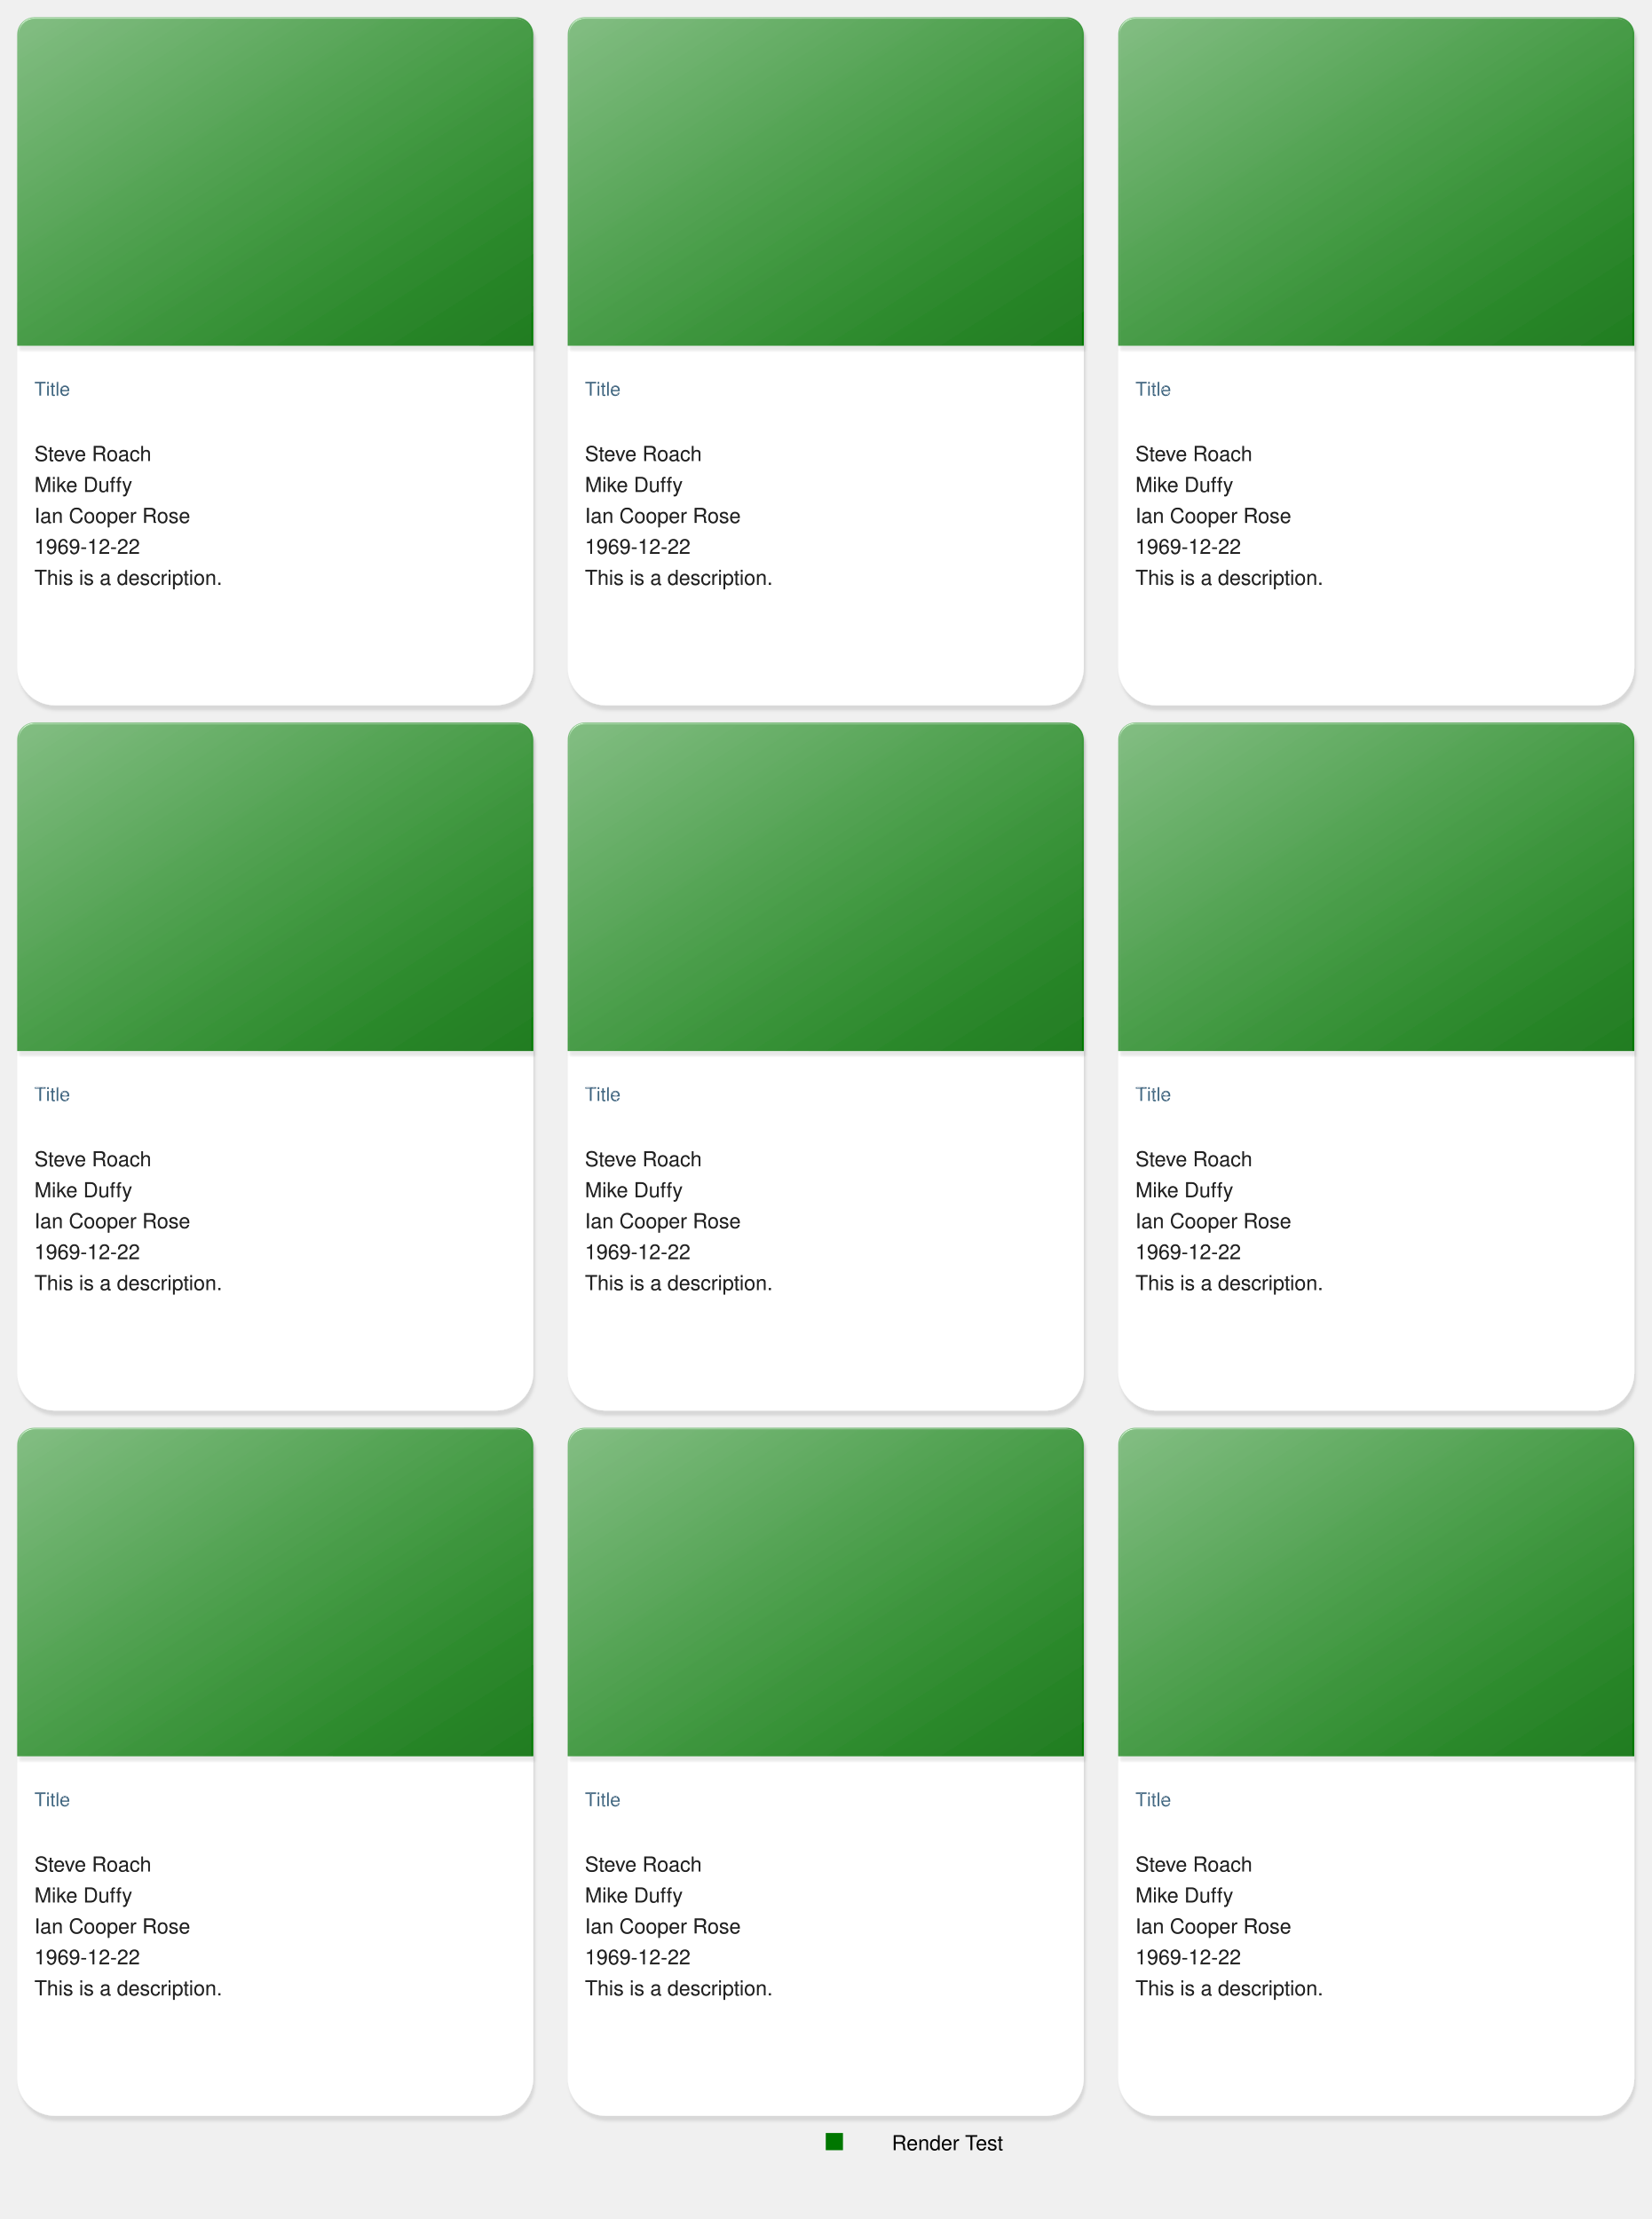
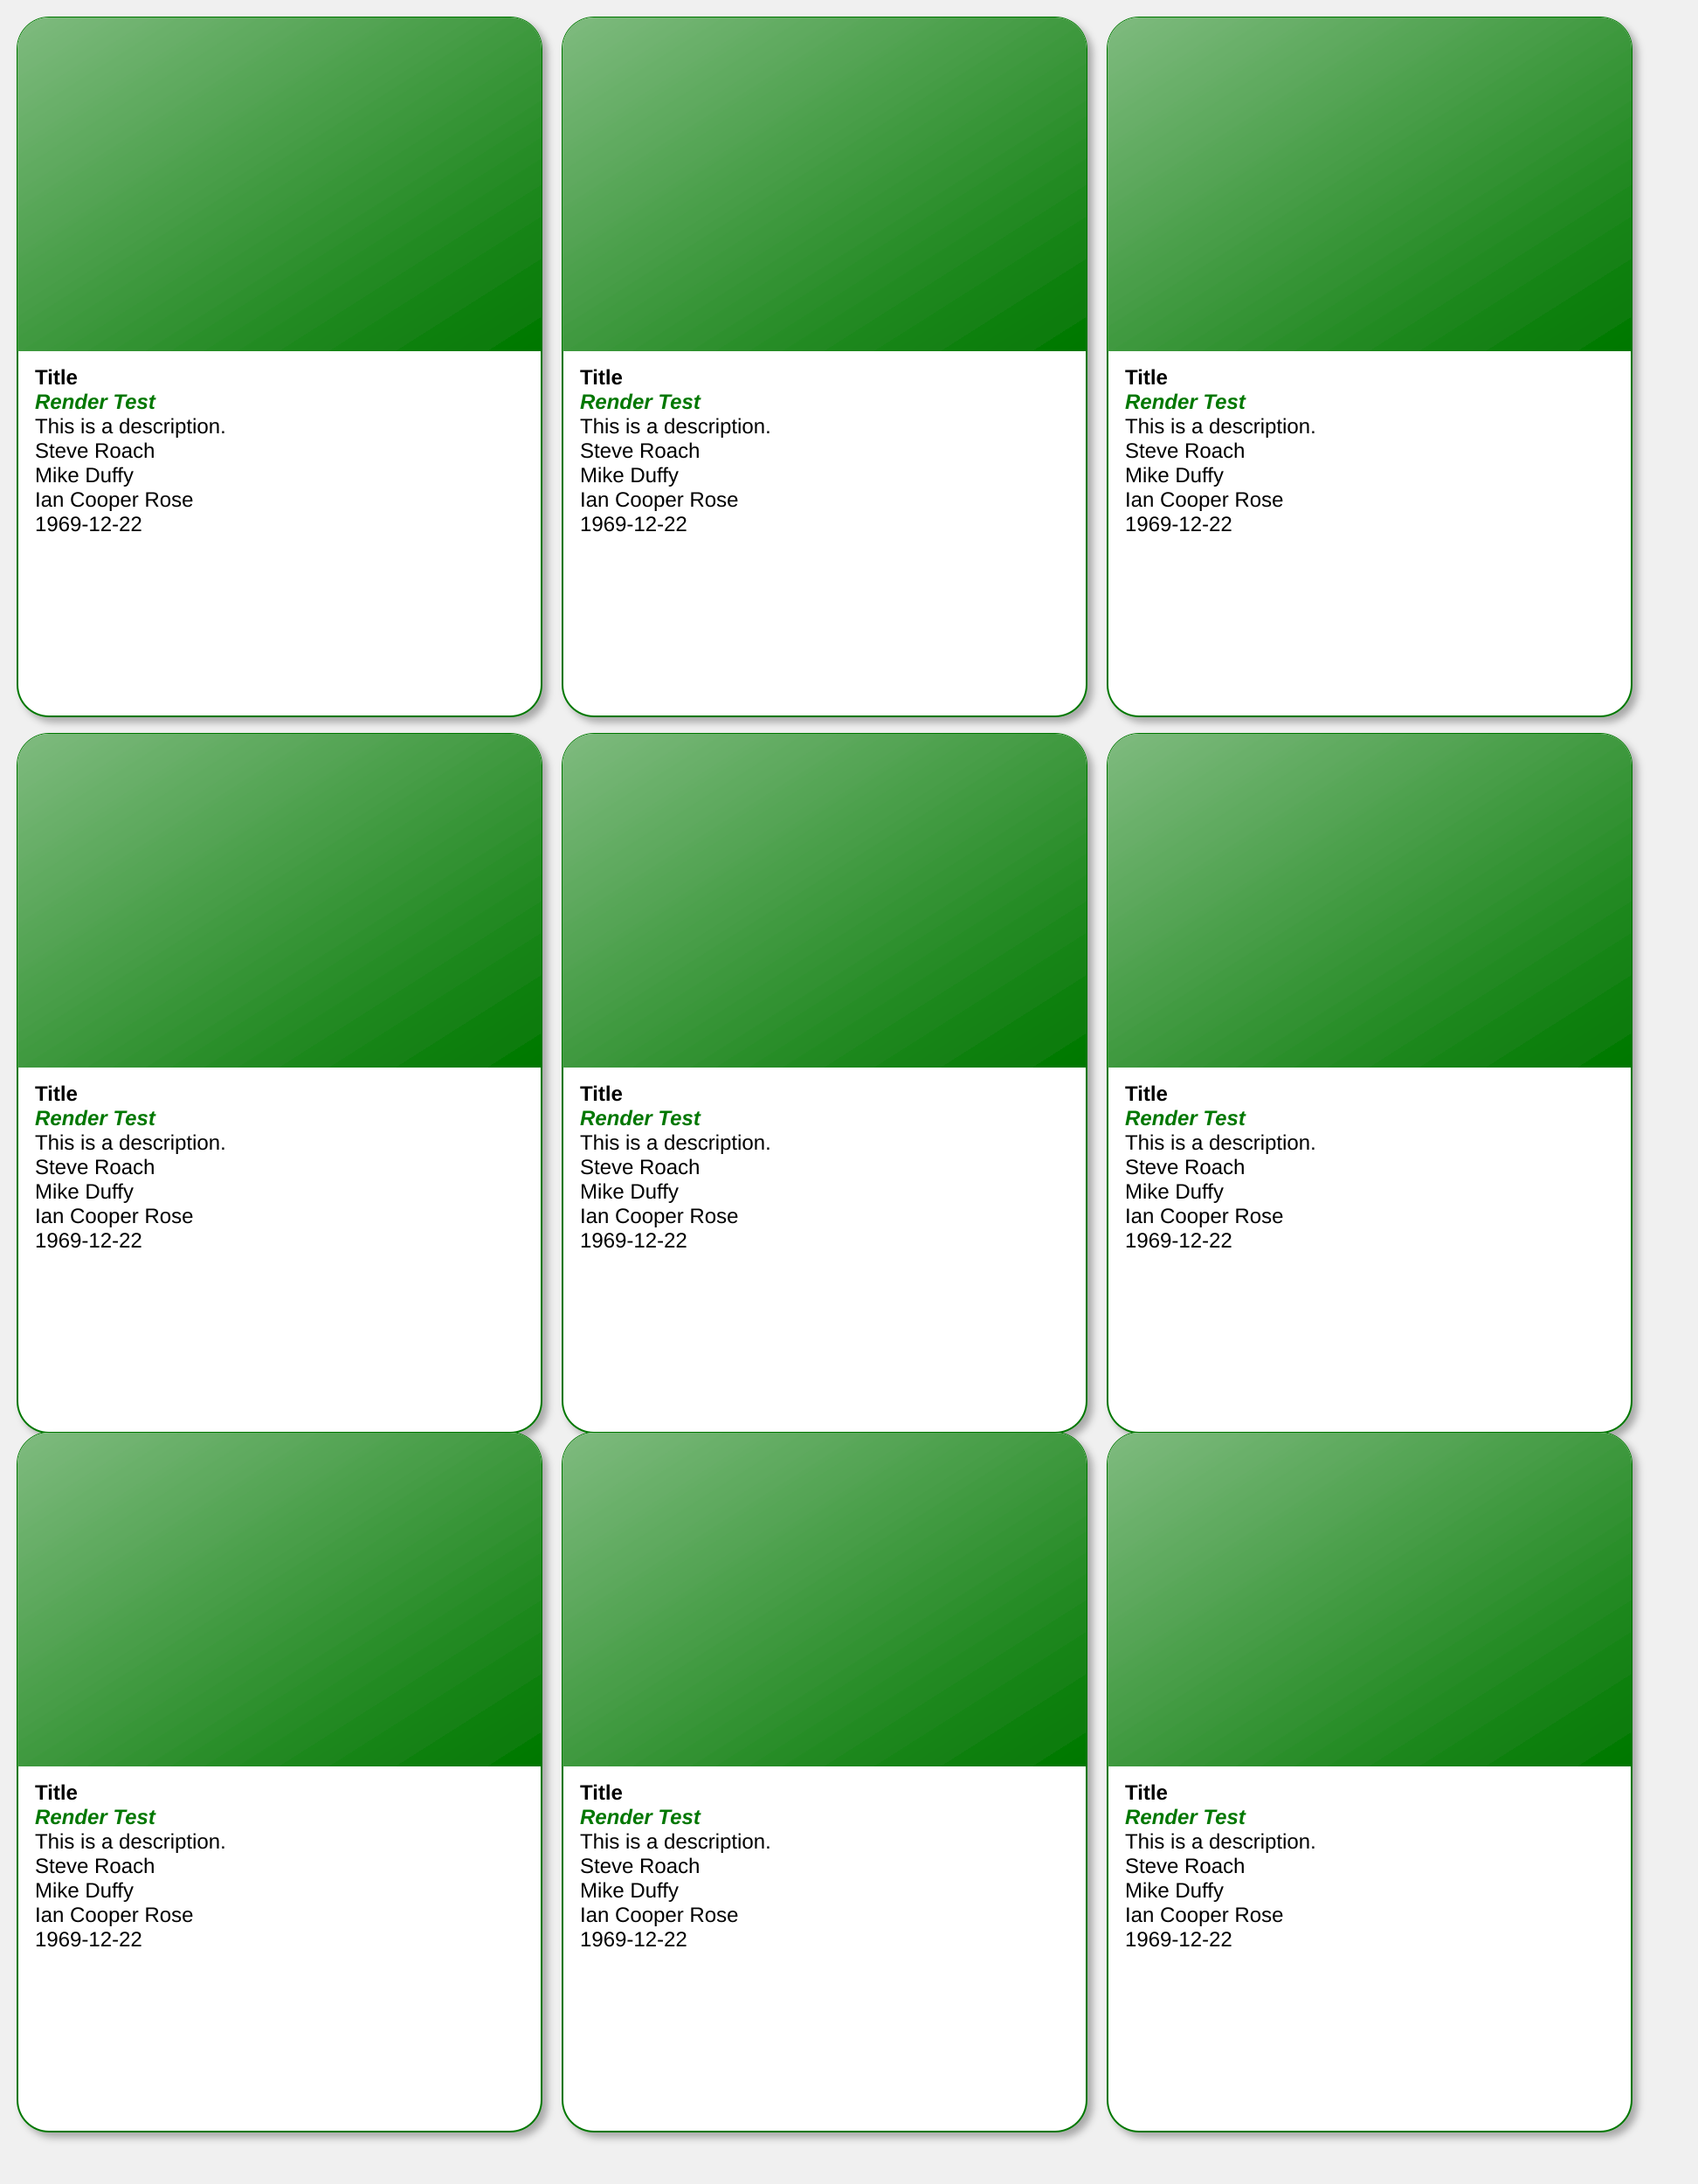
- <svg xmlns="http://www.w3.org/2000/svg" xmlns:xlink="http://www.w3.org/1999/xlink" id="DocOps-5edffbe8-85b5-443b-b38e-5a5fc4d2fa37" viewBox="0 0 960 1290">
+ <svg xmlns="http://www.w3.org/2000/svg" xmlns:xlink="http://www.w3.org/1999/xlink" width="972" height="1250" viewBox="0 0 972 1250">
  <defs>
-     <filter id="dropShadow" height="112%">
-       <feGaussianBlur in="SourceAlpha" stdDeviation="1" />
-       <feOffset dx="1" dy="3" result="offsetblur" />
-       <feComponentTransfer>
-         <feFuncA type="linear" slope="0.1" />
-       </feComponentTransfer>
-       <feMerge>
-         <feMergeNode />
-         <feMergeNode in="SourceGraphic" />
-       </feMerge>
-     </filter>
-     <filter id="filter">
-       <feMorphology in="SourceAlpha" operator="dilate" radius="2" result="OUTLINE" />
-       <feComposite operator="out" in="OUTLINE" in2="SourceAlpha" />
-     </filter>
    <filter id="Bevel" filterUnits="objectBoundingBox" x="-10%" y="-10%" width="150%" height="150%">
      <feGaussianBlur in="SourceAlpha" stdDeviation="3" result="blur" />
      <feSpecularLighting in="blur" surfaceScale="5" specularConstant="0.5" specularExponent="10" result="specOut" lighting-color="white">
        <fePointLight x="-5000" y="-10000" z="20000" />
      </feSpecularLighting>
      <feComposite in="specOut" in2="SourceAlpha" operator="in" result="specOut2" />
      <feComposite in="SourceGraphic" in2="specOut2" operator="arithmetic" k1="0" k2="1" k3="1" k4="0" result="litPaint" />
    </filter>
    <filter id="Bevel2" filterUnits="objectBoundingBox" x="-10%" y="-10%" width="150%" height="150%">
      <feGaussianBlur in="SourceAlpha" stdDeviation="0.5" result="blur" />
      <feSpecularLighting in="blur" surfaceScale="5" specularConstant="0.5" specularExponent="10" result="specOut" lighting-color="white">
        <fePointLight x="-5000" y="-10000" z="0000" />
      </feSpecularLighting>
      <feComposite in="specOut" in2="SourceAlpha" operator="in" result="specOut2" />
      <feComposite in="SourceGraphic" in2="specOut2" operator="arithmetic" k1="0" k2="1" k3="1" k4="0" result="litPaint" />
    </filter>
-     <linearGradient id="linear-gradient-0" gradientUnits="userSpaceOnUse" x1="162.375" y1="40.053" x2="162.375" y2="9.99">
-       <stop offset="0" stop-color="#ff857a" stop-opacity="1" />
-       <stop offset="1" stop-color="#f0a2b7" stop-opacity="1" />
-     </linearGradient>
-     <linearGradient id="linear-gradient-1" gradientUnits="userSpaceOnUse" x1="471.482" y1="39.988" x2="471.482" y2="9.983">
-       <stop offset="0" stop-color="#ffa801" stop-opacity="1" />
-       <stop offset="1" stop-color="#ffcc01" stop-opacity="1" />
-     </linearGradient>
-     <linearGradient id="linear-gradient-2" gradientUnits="userSpaceOnUse" x1="781.482" y1="39.988" x2="781.482" y2="9.983">
-       <stop offset="0" stop-color="#cb43f6" stop-opacity="1" />
-       <stop offset="1" stop-color="#ec4cbd" stop-opacity="1" />
-     </linearGradient>
-     <linearGradient id="linear-gradient-3" gradientUnits="userSpaceOnUse" x1="162.375" y1="80.053" x2="162.375" y2="49.99">
-       <stop offset="0" stop-color="#ff857a" stop-opacity="1" />
-       <stop offset="1" stop-color="#f0a2b7" stop-opacity="1" />
-     </linearGradient>
-     <linearGradient id="linear-gradient-4" gradientUnits="userSpaceOnUse" x1="471.482" y1="79.988" x2="471.482" y2="49.983">
-       <stop offset="0" stop-color="#ffa801" stop-opacity="1" />
-       <stop offset="1" stop-color="#ffcc01" stop-opacity="1" />
-     </linearGradient>
-     <linearGradient id="linear-gradient-5" gradientUnits="userSpaceOnUse" x1="781.482" y1="79.988" x2="781.482" y2="49.983">
-       <stop offset="0" stop-color="#cb43f6" stop-opacity="1" />
-       <stop offset="1" stop-color="#ec4cbd" stop-opacity="1" />
-     </linearGradient>
-     <linearGradient id="my-cool-gradient" x2="1" y2="1">
-       <stop offset="0%" stop-color="#447799" />
-       <stop offset="50%" stop-color="#224488" />
-       <stop offset="100%" stop-color="#112266" />
-     </linearGradient>
-     <linearGradient id="my-warm-gradient" x2="1" y2="1">
-       <stop offset="0%" stop-color="#CC7744" />
-       <stop offset="50%" stop-color="#992244" />
-       <stop offset="100%" stop-color="#661133" />
-     </linearGradient>
-     <linearGradient id="my-cool-gradient-1" x2="1" y2="1">
-       <stop offset="0%" stop-color="#447799" />
-       <stop offset="50%" stop-color="#224488" />
-       <stop offset="100%" stop-color="#112266" />
-     </linearGradient>
-     <linearGradient id="my-cool-gradient-2" x2="1" y2="1">
-       <stop offset="0%" stop-color="gold" />
-       <stop offset="50%" stop-color="red" />
-       <stop offset="100%" stop-color="#112266" />
-     </linearGradient>
-     <linearGradient id="ID02113079-1f7f-44ff-995a-7ebce367424d" x2="1" y2="1">
-       <stop class="stop1" offset="0%" stop-color="#7fbb7f" />
-       <stop class="stop2" offset="50%" stop-color="#3f993f" />
-       <stop class="stop3" offset="100%" stop-color="#007700" />
-     </linearGradient>
-     <linearGradient id="ID02113079-1f7f-44ff-995a-7ebce367424d" x2="1" y2="1">
-       <stop class="stop1" offset="0%" stop-color="#7fbb7f" />
-       <stop class="stop2" offset="50%" stop-color="#3f993f" />
-       <stop class="stop3" offset="100%" stop-color="#007700" />
-     </linearGradient>
-     <linearGradient id="ID02113079-1f7f-44ff-995a-7ebce367424d" x2="1" y2="1">
-       <stop class="stop1" offset="0%" stop-color="#7fbb7f" />
-       <stop class="stop2" offset="50%" stop-color="#3f993f" />
-       <stop class="stop3" offset="100%" stop-color="#007700" />
-     </linearGradient>
-     <linearGradient id="ID02113079-1f7f-44ff-995a-7ebce367424d" x2="1" y2="1">
-       <stop class="stop1" offset="0%" stop-color="#7fbb7f" />
-       <stop class="stop2" offset="50%" stop-color="#3f993f" />
-       <stop class="stop3" offset="100%" stop-color="#007700" />
-     </linearGradient>
-     <linearGradient id="ID02113079-1f7f-44ff-995a-7ebce367424d" x2="1" y2="1">
-       <stop class="stop1" offset="0%" stop-color="#7fbb7f" />
-       <stop class="stop2" offset="50%" stop-color="#3f993f" />
-       <stop class="stop3" offset="100%" stop-color="#007700" />
-     </linearGradient>
-     <linearGradient id="ID02113079-1f7f-44ff-995a-7ebce367424d" x2="1" y2="1">
-       <stop class="stop1" offset="0%" stop-color="#7fbb7f" />
-       <stop class="stop2" offset="50%" stop-color="#3f993f" />
-       <stop class="stop3" offset="100%" stop-color="#007700" />
-     </linearGradient>
-     <linearGradient id="ID02113079-1f7f-44ff-995a-7ebce367424d" x2="1" y2="1">
-       <stop class="stop1" offset="0%" stop-color="#7fbb7f" />
-       <stop class="stop2" offset="50%" stop-color="#3f993f" />
-       <stop class="stop3" offset="100%" stop-color="#007700" />
-     </linearGradient>
-     <linearGradient id="ID02113079-1f7f-44ff-995a-7ebce367424d" x2="1" y2="1">
-       <stop class="stop1" offset="0%" stop-color="#7fbb7f" />
-       <stop class="stop2" offset="50%" stop-color="#3f993f" />
-       <stop class="stop3" offset="100%" stop-color="#007700" />
-     </linearGradient>
-     <linearGradient id="ID02113079-1f7f-44ff-995a-7ebce367424d" x2="1" y2="1">
-       <stop class="stop1" offset="0%" stop-color="#7fbb7f" />
-       <stop class="stop2" offset="50%" stop-color="#3f993f" />
-       <stop class="stop3" offset="100%" stop-color="#007700" />
-     </linearGradient>
-     <circle id="myCircle" cx="0" cy="0" r="60" class="card" stroke="black" stroke-width="1" />
-     <rect id="legendRect" x="0" y="0" width="10" height="10" class="legend" />
-     <rect id="mySlimRect" x="0" y="0" width="150" height="150" rx="5" ry="5" class="card" />
-     <rect id="myLargeRect" fill="#fffefa" x="0" y="0" width="300" height="400" rx="20" ry="20" class="card" filter="url(#dropShadow)"> </rect>
-     <rect id="myLargerHeroRect" x="0" y="0" width="300" height="191" rx="20" ry="20" class="card" />
-     <rect id="myPanel" x="0" y="0" width="300" height="30" rx="5" ry="5" class="card" />
+     <linearGradient id="ID809b62ff-8e55-40fe-ac25-3b40854b40c1" x2="1" y2="1">
+       <stop class="stop1" offset="0%" stop-color="#7fbb7f" />
+       <stop class="stop2" offset="50%" stop-color="#3f993f" />
+       <stop class="stop3" offset="100%" stop-color="#007700" />
+     </linearGradient>
+     <linearGradient id="ID809b62ff-8e55-40fe-ac25-3b40854b40c1" x2="1" y2="1">
+       <stop class="stop1" offset="0%" stop-color="#7fbb7f" />
+       <stop class="stop2" offset="50%" stop-color="#3f993f" />
+       <stop class="stop3" offset="100%" stop-color="#007700" />
+     </linearGradient>
+     <linearGradient id="ID809b62ff-8e55-40fe-ac25-3b40854b40c1" x2="1" y2="1">
+       <stop class="stop1" offset="0%" stop-color="#7fbb7f" />
+       <stop class="stop2" offset="50%" stop-color="#3f993f" />
+       <stop class="stop3" offset="100%" stop-color="#007700" />
+     </linearGradient>
+     <linearGradient id="ID809b62ff-8e55-40fe-ac25-3b40854b40c1" x2="1" y2="1">
+       <stop class="stop1" offset="0%" stop-color="#7fbb7f" />
+       <stop class="stop2" offset="50%" stop-color="#3f993f" />
+       <stop class="stop3" offset="100%" stop-color="#007700" />
+     </linearGradient>
+     <linearGradient id="ID809b62ff-8e55-40fe-ac25-3b40854b40c1" x2="1" y2="1">
+       <stop class="stop1" offset="0%" stop-color="#7fbb7f" />
+       <stop class="stop2" offset="50%" stop-color="#3f993f" />
+       <stop class="stop3" offset="100%" stop-color="#007700" />
+     </linearGradient>
+     <linearGradient id="ID809b62ff-8e55-40fe-ac25-3b40854b40c1" x2="1" y2="1">
+       <stop class="stop1" offset="0%" stop-color="#7fbb7f" />
+       <stop class="stop2" offset="50%" stop-color="#3f993f" />
+       <stop class="stop3" offset="100%" stop-color="#007700" />
+     </linearGradient>
+     <linearGradient id="ID809b62ff-8e55-40fe-ac25-3b40854b40c1" x2="1" y2="1">
+       <stop class="stop1" offset="0%" stop-color="#7fbb7f" />
+       <stop class="stop2" offset="50%" stop-color="#3f993f" />
+       <stop class="stop3" offset="100%" stop-color="#007700" />
+     </linearGradient>
+     <linearGradient id="ID809b62ff-8e55-40fe-ac25-3b40854b40c1" x2="1" y2="1">
+       <stop class="stop1" offset="0%" stop-color="#7fbb7f" />
+       <stop class="stop2" offset="50%" stop-color="#3f993f" />
+       <stop class="stop3" offset="100%" stop-color="#007700" />
+     </linearGradient>
+     <linearGradient id="ID809b62ff-8e55-40fe-ac25-3b40854b40c1" x2="1" y2="1">
+       <stop class="stop1" offset="0%" stop-color="#7fbb7f" />
+       <stop class="stop2" offset="50%" stop-color="#3f993f" />
+       <stop class="stop3" offset="100%" stop-color="#007700" />
+     </linearGradient>
+     <path id="outerBox" fill="#ffffff" d="M 0 18.0 A 18.0 18.0 0 0 1 18.0 0 L 282.0 0 A 18.0 18.0 0 0 1 300.0 18.0 L 300.0 382.0 A 18.0 18.0 0 0 1 282.0 400.0 L 18.0 400.0 A 18.0 18.0 0 0 1 0 382.0 Z"> </path>
+     <g id="topTextBox">
+       <path fill="#ffffff" d="M 0 18.0 A 18.0 18.0 0 0 1 18.0 0 L 282.0 0 A 18.0 18.0 0 0 1 300.0 18.0 L 300.0 95.5 A 0.0 0.0 0 0 1 300.0 95.5 L 0.0 95.5 A 0.0 0.0 0 0 1 0 95.5 Z" />
+     </g>
+     <path id="bottomTextBox" d="M 0 0.0 A 0.0 0.0 0 0 1 0.0 0 L 300.0 0 A 0.0 0.0 0 0 1 300.0 0.0 L 300.0 95.5 A 0.0 0.0 0 0 1 300.0 95.5 L 0.0 95.5 A 0.0 0.0 0 0 1 0 95.5 Z" />
+     <path id="singleBox" d="M 0 18.0 A 18.0 18.0 0 0 1 18.0 0 L 282.0 0 A 18.0 18.0 0 0 1 300.0 18.0 L 300.0 191.0 A 0.0 0.0 0 0 1 300.0 191.0 L 0.0 191.0 A 0.0 0.0 0 0 1 0 191.0 Z" />
+     <style> .basecard { -webkit-filter: drop-shadow( 3px 3px 2px rgba(0, 0, 0, .3)); filter: drop-shadow( 3px 3px 2px rgba(0, 0, 0, .3)); } .basecard:hover { cursor: pointer; stroke-width: 3; stroke-dasharray: 8; } .ID809b62ff-8e55-40fe-ac25-3b40854b40c1_cls { fill: url(#ID809b62ff-8e55-40fe-ac25-3b40854b40c1); } .ID809b62ff-8e55-40fe-ac25-3b40854b40c1_cls { fill: url(#ID809b62ff-8e55-40fe-ac25-3b40854b40c1); } .ID809b62ff-8e55-40fe-ac25-3b40854b40c1_cls { fill: url(#ID809b62ff-8e55-40fe-ac25-3b40854b40c1); } .ID809b62ff-8e55-40fe-ac25-3b40854b40c1_cls { fill: url(#ID809b62ff-8e55-40fe-ac25-3b40854b40c1); } .ID809b62ff-8e55-40fe-ac25-3b40854b40c1_cls { fill: url(#ID809b62ff-8e55-40fe-ac25-3b40854b40c1); } .ID809b62ff-8e55-40fe-ac25-3b40854b40c1_cls { fill: url(#ID809b62ff-8e55-40fe-ac25-3b40854b40c1); } .ID809b62ff-8e55-40fe-ac25-3b40854b40c1_cls { fill: url(#ID809b62ff-8e55-40fe-ac25-3b40854b40c1); } .ID809b62ff-8e55-40fe-ac25-3b40854b40c1_cls { fill: url(#ID809b62ff-8e55-40fe-ac25-3b40854b40c1); } .ID809b62ff-8e55-40fe-ac25-3b40854b40c1_cls { fill: url(#ID809b62ff-8e55-40fe-ac25-3b40854b40c1); } </style>
  </defs>
-   <style> #DocOps-5edffbe8-85b5-443b-b38e-5a5fc4d2fa37 rect.card { pointer-events: bounding-box; opacity: 1; } #DocOps-5edffbe8-85b5-443b-b38e-5a5fc4d2fa37 .card { pointer-events: bounding-box; opacity: 1; } #DocOps-5edffbe8-85b5-443b-b38e-5a5fc4d2fa37 .card:hover { transition: mask-position 2s ease,-webkit-mask-position 2s ease; -webkit-mask-position: 120%; mask-position: 120%; opacity: 1;} #DocOps-5edffbe8-85b5-443b-b38e-5a5fc4d2fa37 .headline { font-family: Helvetica, Arial, sans-serif; fill: #46494d; } #DocOps-5edffbe8-85b5-443b-b38e-5a5fc4d2fa37 .link { font-family: Helvetica, Arial, sans-serif; fill: #335D79; } #DocOps-5edffbe8-85b5-443b-b38e-5a5fc4d2fa37 .description { font-size: 9pt; font-family: Helvetica, Arial, sans-serif; } #DocOps-5edffbe8-85b5-443b-b38e-5a5fc4d2fa37 .category { font-size: 10pt; font-family: Helvetica, Arial, sans-serif; } #DocOps-5edffbe8-85b5-443b-b38e-5a5fc4d2fa37 .longdesc { font-family: Helvetica, Arial, sans-serif; font-size: 9pt; } #DocOps-5edffbe8-85b5-443b-b38e-5a5fc4d2fa37 .legendText { font-size: 9pt; font-family: Helvetica, Arial, sans-serif; } @keyframes draw { 0% { stroke-dasharray: 140 540; stroke-dashoffset: -474; stroke-width:3px; } 100%{ stroke-dasharray: 760; stroke-dashoffset:0; stroke-width:3px; } } #DocOps-5edffbe8-85b5-443b-b38e-5a5fc4d2fa37 .shape{ stroke:black;} .ID02113079-1f7f-44ff-995a-7ebce367424d_cls { fill: url(#ID02113079-1f7f-44ff-995a-7ebce367424d); } .ID02113079-1f7f-44ff-995a-7ebce367424d_cls { fill: url(#ID02113079-1f7f-44ff-995a-7ebce367424d); } .ID02113079-1f7f-44ff-995a-7ebce367424d_cls { fill: url(#ID02113079-1f7f-44ff-995a-7ebce367424d); } .ID02113079-1f7f-44ff-995a-7ebce367424d_cls { fill: url(#ID02113079-1f7f-44ff-995a-7ebce367424d); } .ID02113079-1f7f-44ff-995a-7ebce367424d_cls { fill: url(#ID02113079-1f7f-44ff-995a-7ebce367424d); } .ID02113079-1f7f-44ff-995a-7ebce367424d_cls { fill: url(#ID02113079-1f7f-44ff-995a-7ebce367424d); } .ID02113079-1f7f-44ff-995a-7ebce367424d_cls { fill: url(#ID02113079-1f7f-44ff-995a-7ebce367424d); } .ID02113079-1f7f-44ff-995a-7ebce367424d_cls { fill: url(#ID02113079-1f7f-44ff-995a-7ebce367424d); } .ID02113079-1f7f-44ff-995a-7ebce367424d_cls { fill: url(#ID02113079-1f7f-44ff-995a-7ebce367424d); } #DocOps-5edffbe8-85b5-443b-b38e-5a5fc4d2fa37 .btnclass1 {font-family:Arial, Helvetica, sans-serif;font-size:11px;fill:#ffffff;letter-spacing:normal;} .glass { overflow: hidden; color: white; text-shadow: 0 1px 2px rgba(0, 0, 0, 0.7); background-image: radial-gradient(circle at center, rgba(0, 167, 225, 0.25), rgba(0, 110, 149, 0.5)); box-shadow: 0 5px 10px rgba(0, 0, 0, 0.75), inset 0 0 0 2px rgba(0, 0, 0, 0.3), inset 0 -6px 6px -3px rgba(0, 129, 174, 0.2); position: relative; } .glass:after { content: ""; background: rgba(0, 167, 225, 0.2); display: block; position: absolute; z-index: 0; height: 100%; width: 100%; top: 0; left: 0; backdrop-filter: blur(3px) saturate(400%); -webkit-backdrop-filter: blur(3px) saturate(400%); } .glass:before { content: ""; display: block; position: absolute; width: calc(100% - 4px); height: 35px; background-image: linear-gradient(rgba(255, 255, 255, 0.7), rgba(255, 255, 255, 0)); top: 2px; left: 2px; border-radius: 30px 30px 200px 200px; opacity: 0.7; } .glass:hover { text-shadow: 0 1px 2px rgba(0, 0, 0, 0.9); } .glass:hover:before { opacity: 1; } .glass:active { text-shadow: 0 0 2px rgba(0, 0, 0, 0.9); box-shadow: 0 3px 8px rgba(0, 0, 0, 0.75), inset 0 0 0 2px rgba(0, 0, 0, 0.3), inset 0 -6px 6px -3px rgba(0, 129, 174, 0.2); } .glass:active:before { height: 25px; } </style>
-   <svg filter="url(#Bevel2)">
-     <a xlink:href="https://docops.io/" target="_top" style="text-decoration: none;">
-       <g class="glass" transform="translate(10,10)" id="largePanelId">
-         <path d="M 0 10.0 A 10.0 10.0 0 0 1 10.0 0 L 290.0 0 A 10.0 10.0 0 0 1 300.0 10.0 L 300.0 378.0 A 22.0 22.0 0 0 1 278.0 400.0 L 22.0 400.0 A 22.0 22.0 0 0 1 0 378.0 Z" filter="url(#dropShadow)" class="card shape" fill="#ffffff" stroke-width="2" stroke="black" stroke-dasharray="2000" stroke-dashoffset="2000">
-           <animate id="p1" attributeName="stroke-dashoffset" begin="mouseover" end="mouseout" values="2037;0;2037" dur="2.5s" calcMode="linear" repeatCount="indefinite" />
-         </path>
-       </g>
-       <g transform="translate(10,10)">
-         <path d="M 0 10.0 A 10.0 10.0 0 0 1 10.0 0 L 290.0 0 A 10.0 10.0 0 0 1 300.0 10.0 L 300.0 191.0 A 0.0 0.0 0 0 1 300.0 191.0 L 0.0 191.0 A 0.0 0.0 0 0 1 0 191.0 Z" class="card ID02113079-1f7f-44ff-995a-7ebce367424d_cls" fill="#007700" filter="url(#dropShadow)" />
-       </g>
-     </a>
-     <a xlink:href="https://docops.io/" href="https://docops.io/" class="btnclass1" style="text-decoration: none;">
-       <text filter="url(#Bevel2)" x="20" y="230" class="link glass title" fill="#000">Title</text>
-     </a>
-     <text x="20" y="244" class="category btnclass1">
-       <tspan x="20" dy="0">Render Test </tspan>
-     </text>
-     <text x="20" y="250" class="longdesc">
-       <tspan x="20" dy="18" class="author">Steve Roach</tspan>
-       <tspan x="20" dy="18" class="author">Mike Duffy</tspan>
-       <tspan x="20" dy="18" class="author">Ian Cooper Rose</tspan>
-       <tspan x="20" dy="18" class="date">1969-12-22</tspan>
-       <tspan x="20" dy="18" class="longdesc">This is a description. </tspan>
-     </text>
-     <a xlink:href="https://docops.io/" target="_top" style="text-decoration: none;">
-       <g class="glass" transform="translate(330,10)" id="largePanelId">
-         <path d="M 0 10.0 A 10.0 10.0 0 0 1 10.0 0 L 290.0 0 A 10.0 10.0 0 0 1 300.0 10.0 L 300.0 378.0 A 22.0 22.0 0 0 1 278.0 400.0 L 22.0 400.0 A 22.0 22.0 0 0 1 0 378.0 Z" filter="url(#dropShadow)" class="card shape" fill="#ffffff" stroke-width="2" stroke="black" stroke-dasharray="2000" stroke-dashoffset="2000">
-           <animate id="p1" attributeName="stroke-dashoffset" begin="mouseover" end="mouseout" values="2037;0;2037" dur="2.5s" calcMode="linear" repeatCount="indefinite" />
-         </path>
-       </g>
-       <g transform="translate(330,10)">
-         <path d="M 0 10.0 A 10.0 10.0 0 0 1 10.0 0 L 290.0 0 A 10.0 10.0 0 0 1 300.0 10.0 L 300.0 191.0 A 0.0 0.0 0 0 1 300.0 191.0 L 0.0 191.0 A 0.0 0.0 0 0 1 0 191.0 Z" class="card ID02113079-1f7f-44ff-995a-7ebce367424d_cls" fill="#007700" filter="url(#dropShadow)" />
-       </g>
-     </a>
-     <a xlink:href="https://docops.io/" href="https://docops.io/" class="btnclass1" style="text-decoration: none;">
-       <text filter="url(#Bevel2)" x="340" y="230" class="link glass title" fill="#000">Title</text>
-     </a>
-     <text x="340" y="244" class="category btnclass1">
-       <tspan x="340" dy="0">Render Test </tspan>
-     </text>
-     <text x="340" y="250" class="longdesc">
-       <tspan x="340" dy="18" class="author">Steve Roach</tspan>
-       <tspan x="340" dy="18" class="author">Mike Duffy</tspan>
-       <tspan x="340" dy="18" class="author">Ian Cooper Rose</tspan>
-       <tspan x="340" dy="18" class="date">1969-12-22</tspan>
-       <tspan x="340" dy="18" class="longdesc">This is a description. </tspan>
-     </text>
-     <a xlink:href="https://docops.io/" target="_top" style="text-decoration: none;">
-       <g class="glass" transform="translate(650,10)" id="largePanelId">
-         <path d="M 0 10.0 A 10.0 10.0 0 0 1 10.0 0 L 290.0 0 A 10.0 10.0 0 0 1 300.0 10.0 L 300.0 378.0 A 22.0 22.0 0 0 1 278.0 400.0 L 22.0 400.0 A 22.0 22.0 0 0 1 0 378.0 Z" filter="url(#dropShadow)" class="card shape" fill="#ffffff" stroke-width="2" stroke="black" stroke-dasharray="2000" stroke-dashoffset="2000">
-           <animate id="p1" attributeName="stroke-dashoffset" begin="mouseover" end="mouseout" values="2037;0;2037" dur="2.5s" calcMode="linear" repeatCount="indefinite" />
-         </path>
-       </g>
-       <g transform="translate(650,10)">
-         <path d="M 0 10.0 A 10.0 10.0 0 0 1 10.0 0 L 290.0 0 A 10.0 10.0 0 0 1 300.0 10.0 L 300.0 191.0 A 0.0 0.0 0 0 1 300.0 191.0 L 0.0 191.0 A 0.0 0.0 0 0 1 0 191.0 Z" class="card ID02113079-1f7f-44ff-995a-7ebce367424d_cls" fill="#007700" filter="url(#dropShadow)" />
-       </g>
-     </a>
-     <a xlink:href="https://docops.io/" href="https://docops.io/" class="btnclass1" style="text-decoration: none;">
-       <text filter="url(#Bevel2)" x="660" y="230" class="link glass title" fill="#000">Title</text>
-     </a>
-     <text x="660" y="244" class="category btnclass1">
-       <tspan x="660" dy="0">Render Test </tspan>
-     </text>
-     <text x="660" y="250" class="longdesc">
-       <tspan x="660" dy="18" class="author">Steve Roach</tspan>
-       <tspan x="660" dy="18" class="author">Mike Duffy</tspan>
-       <tspan x="660" dy="18" class="author">Ian Cooper Rose</tspan>
-       <tspan x="660" dy="18" class="date">1969-12-22</tspan>
-       <tspan x="660" dy="18" class="longdesc">This is a description. </tspan>
-     </text>
-   </svg>
-   <svg filter="url(#Bevel2)">
-     <a xlink:href="https://docops.io/" target="_top" style="text-decoration: none;">
-       <g class="glass" transform="translate(10,420)" id="largePanelId">
-         <path d="M 0 10.0 A 10.0 10.0 0 0 1 10.0 0 L 290.0 0 A 10.0 10.0 0 0 1 300.0 10.0 L 300.0 378.0 A 22.0 22.0 0 0 1 278.0 400.0 L 22.0 400.0 A 22.0 22.0 0 0 1 0 378.0 Z" filter="url(#dropShadow)" class="card shape" fill="#ffffff" stroke-width="2" stroke="black" stroke-dasharray="2000" stroke-dashoffset="2000">
-           <animate id="p1" attributeName="stroke-dashoffset" begin="mouseover" end="mouseout" values="2037;0;2037" dur="2.5s" calcMode="linear" repeatCount="indefinite" />
-         </path>
-       </g>
-       <g transform="translate(10,420)">
-         <path d="M 0 10.0 A 10.0 10.0 0 0 1 10.0 0 L 290.0 0 A 10.0 10.0 0 0 1 300.0 10.0 L 300.0 191.0 A 0.0 0.0 0 0 1 300.0 191.0 L 0.0 191.0 A 0.0 0.0 0 0 1 0 191.0 Z" class="card ID02113079-1f7f-44ff-995a-7ebce367424d_cls" fill="#007700" filter="url(#dropShadow)" />
-       </g>
-     </a>
-     <a xlink:href="https://docops.io/" href="https://docops.io/" class="btnclass1" style="text-decoration: none;">
-       <text filter="url(#Bevel2)" x="20" y="640" class="link glass title" fill="#000">Title</text>
-     </a>
-     <text x="20" y="654" class="category btnclass1">
-       <tspan x="20" dy="0">Render Test </tspan>
-     </text>
-     <text x="20" y="660" class="longdesc">
-       <tspan x="20" dy="18" class="author">Steve Roach</tspan>
-       <tspan x="20" dy="18" class="author">Mike Duffy</tspan>
-       <tspan x="20" dy="18" class="author">Ian Cooper Rose</tspan>
-       <tspan x="20" dy="18" class="date">1969-12-22</tspan>
-       <tspan x="20" dy="18" class="longdesc">This is a description. </tspan>
-     </text>
-     <a xlink:href="https://docops.io/" target="_top" style="text-decoration: none;">
-       <g class="glass" transform="translate(330,420)" id="largePanelId">
-         <path d="M 0 10.0 A 10.0 10.0 0 0 1 10.0 0 L 290.0 0 A 10.0 10.0 0 0 1 300.0 10.0 L 300.0 378.0 A 22.0 22.0 0 0 1 278.0 400.0 L 22.0 400.0 A 22.0 22.0 0 0 1 0 378.0 Z" filter="url(#dropShadow)" class="card shape" fill="#ffffff" stroke-width="2" stroke="black" stroke-dasharray="2000" stroke-dashoffset="2000">
-           <animate id="p1" attributeName="stroke-dashoffset" begin="mouseover" end="mouseout" values="2037;0;2037" dur="2.5s" calcMode="linear" repeatCount="indefinite" />
-         </path>
-       </g>
-       <g transform="translate(330,420)">
-         <path d="M 0 10.0 A 10.0 10.0 0 0 1 10.0 0 L 290.0 0 A 10.0 10.0 0 0 1 300.0 10.0 L 300.0 191.0 A 0.0 0.0 0 0 1 300.0 191.0 L 0.0 191.0 A 0.0 0.0 0 0 1 0 191.0 Z" class="card ID02113079-1f7f-44ff-995a-7ebce367424d_cls" fill="#007700" filter="url(#dropShadow)" />
-       </g>
-     </a>
-     <a xlink:href="https://docops.io/" href="https://docops.io/" class="btnclass1" style="text-decoration: none;">
-       <text filter="url(#Bevel2)" x="340" y="640" class="link glass title" fill="#000">Title</text>
-     </a>
-     <text x="340" y="654" class="category btnclass1">
-       <tspan x="340" dy="0">Render Test </tspan>
-     </text>
-     <text x="340" y="660" class="longdesc">
-       <tspan x="340" dy="18" class="author">Steve Roach</tspan>
-       <tspan x="340" dy="18" class="author">Mike Duffy</tspan>
-       <tspan x="340" dy="18" class="author">Ian Cooper Rose</tspan>
-       <tspan x="340" dy="18" class="date">1969-12-22</tspan>
-       <tspan x="340" dy="18" class="longdesc">This is a description. </tspan>
-     </text>
-     <a xlink:href="https://docops.io/" target="_top" style="text-decoration: none;">
-       <g class="glass" transform="translate(650,420)" id="largePanelId">
-         <path d="M 0 10.0 A 10.0 10.0 0 0 1 10.0 0 L 290.0 0 A 10.0 10.0 0 0 1 300.0 10.0 L 300.0 378.0 A 22.0 22.0 0 0 1 278.0 400.0 L 22.0 400.0 A 22.0 22.0 0 0 1 0 378.0 Z" filter="url(#dropShadow)" class="card shape" fill="#ffffff" stroke-width="2" stroke="black" stroke-dasharray="2000" stroke-dashoffset="2000">
-           <animate id="p1" attributeName="stroke-dashoffset" begin="mouseover" end="mouseout" values="2037;0;2037" dur="2.5s" calcMode="linear" repeatCount="indefinite" />
-         </path>
-       </g>
-       <g transform="translate(650,420)">
-         <path d="M 0 10.0 A 10.0 10.0 0 0 1 10.0 0 L 290.0 0 A 10.0 10.0 0 0 1 300.0 10.0 L 300.0 191.0 A 0.0 0.0 0 0 1 300.0 191.0 L 0.0 191.0 A 0.0 0.0 0 0 1 0 191.0 Z" class="card ID02113079-1f7f-44ff-995a-7ebce367424d_cls" fill="#007700" filter="url(#dropShadow)" />
-       </g>
-     </a>
-     <a xlink:href="https://docops.io/" href="https://docops.io/" class="btnclass1" style="text-decoration: none;">
-       <text filter="url(#Bevel2)" x="660" y="640" class="link glass title" fill="#000">Title</text>
-     </a>
-     <text x="660" y="654" class="category btnclass1">
-       <tspan x="660" dy="0">Render Test </tspan>
-     </text>
-     <text x="660" y="660" class="longdesc">
-       <tspan x="660" dy="18" class="author">Steve Roach</tspan>
-       <tspan x="660" dy="18" class="author">Mike Duffy</tspan>
-       <tspan x="660" dy="18" class="author">Ian Cooper Rose</tspan>
-       <tspan x="660" dy="18" class="date">1969-12-22</tspan>
-       <tspan x="660" dy="18" class="longdesc">This is a description. </tspan>
-     </text>
-   </svg>
-   <svg filter="url(#Bevel2)">
-     <a xlink:href="https://docops.io/" target="_top" style="text-decoration: none;">
-       <g class="glass" transform="translate(10,830)" id="largePanelId">
-         <path d="M 0 10.0 A 10.0 10.0 0 0 1 10.0 0 L 290.0 0 A 10.0 10.0 0 0 1 300.0 10.0 L 300.0 378.0 A 22.0 22.0 0 0 1 278.0 400.0 L 22.0 400.0 A 22.0 22.0 0 0 1 0 378.0 Z" filter="url(#dropShadow)" class="card shape" fill="#ffffff" stroke-width="2" stroke="black" stroke-dasharray="2000" stroke-dashoffset="2000">
-           <animate id="p1" attributeName="stroke-dashoffset" begin="mouseover" end="mouseout" values="2037;0;2037" dur="2.5s" calcMode="linear" repeatCount="indefinite" />
-         </path>
-       </g>
-       <g transform="translate(10,830)">
-         <path d="M 0 10.0 A 10.0 10.0 0 0 1 10.0 0 L 290.0 0 A 10.0 10.0 0 0 1 300.0 10.0 L 300.0 191.0 A 0.0 0.0 0 0 1 300.0 191.0 L 0.0 191.0 A 0.0 0.0 0 0 1 0 191.0 Z" class="card ID02113079-1f7f-44ff-995a-7ebce367424d_cls" fill="#007700" filter="url(#dropShadow)" />
-       </g>
-     </a>
-     <a xlink:href="https://docops.io/" href="https://docops.io/" class="btnclass1" style="text-decoration: none;">
-       <text filter="url(#Bevel2)" x="20" y="1050" class="link glass title" fill="#000">Title</text>
-     </a>
-     <text x="20" y="1064" class="category btnclass1">
-       <tspan x="20" dy="0">Render Test </tspan>
-     </text>
-     <text x="20" y="1070" class="longdesc">
-       <tspan x="20" dy="18" class="author">Steve Roach</tspan>
-       <tspan x="20" dy="18" class="author">Mike Duffy</tspan>
-       <tspan x="20" dy="18" class="author">Ian Cooper Rose</tspan>
-       <tspan x="20" dy="18" class="date">1969-12-22</tspan>
-       <tspan x="20" dy="18" class="longdesc">This is a description. </tspan>
-     </text>
-     <a xlink:href="https://docops.io/" target="_top" style="text-decoration: none;">
-       <g class="glass" transform="translate(330,830)" id="largePanelId">
-         <path d="M 0 10.0 A 10.0 10.0 0 0 1 10.0 0 L 290.0 0 A 10.0 10.0 0 0 1 300.0 10.0 L 300.0 378.0 A 22.0 22.0 0 0 1 278.0 400.0 L 22.0 400.0 A 22.0 22.0 0 0 1 0 378.0 Z" filter="url(#dropShadow)" class="card shape" fill="#ffffff" stroke-width="2" stroke="black" stroke-dasharray="2000" stroke-dashoffset="2000">
-           <animate id="p1" attributeName="stroke-dashoffset" begin="mouseover" end="mouseout" values="2037;0;2037" dur="2.5s" calcMode="linear" repeatCount="indefinite" />
-         </path>
-       </g>
-       <g transform="translate(330,830)">
-         <path d="M 0 10.0 A 10.0 10.0 0 0 1 10.0 0 L 290.0 0 A 10.0 10.0 0 0 1 300.0 10.0 L 300.0 191.0 A 0.0 0.0 0 0 1 300.0 191.0 L 0.0 191.0 A 0.0 0.0 0 0 1 0 191.0 Z" class="card ID02113079-1f7f-44ff-995a-7ebce367424d_cls" fill="#007700" filter="url(#dropShadow)" />
-       </g>
-     </a>
-     <a xlink:href="https://docops.io/" href="https://docops.io/" class="btnclass1" style="text-decoration: none;">
-       <text filter="url(#Bevel2)" x="340" y="1050" class="link glass title" fill="#000">Title</text>
-     </a>
-     <text x="340" y="1064" class="category btnclass1">
-       <tspan x="340" dy="0">Render Test </tspan>
-     </text>
-     <text x="340" y="1070" class="longdesc">
-       <tspan x="340" dy="18" class="author">Steve Roach</tspan>
-       <tspan x="340" dy="18" class="author">Mike Duffy</tspan>
-       <tspan x="340" dy="18" class="author">Ian Cooper Rose</tspan>
-       <tspan x="340" dy="18" class="date">1969-12-22</tspan>
-       <tspan x="340" dy="18" class="longdesc">This is a description. </tspan>
-     </text>
-     <a xlink:href="https://docops.io/" target="_top" style="text-decoration: none;">
-       <g class="glass" transform="translate(650,830)" id="largePanelId">
-         <path d="M 0 10.0 A 10.0 10.0 0 0 1 10.0 0 L 290.0 0 A 10.0 10.0 0 0 1 300.0 10.0 L 300.0 378.0 A 22.0 22.0 0 0 1 278.0 400.0 L 22.0 400.0 A 22.0 22.0 0 0 1 0 378.0 Z" filter="url(#dropShadow)" class="card shape" fill="#ffffff" stroke-width="2" stroke="black" stroke-dasharray="2000" stroke-dashoffset="2000">
-           <animate id="p1" attributeName="stroke-dashoffset" begin="mouseover" end="mouseout" values="2037;0;2037" dur="2.5s" calcMode="linear" repeatCount="indefinite" />
-         </path>
-       </g>
-       <g transform="translate(650,830)">
-         <path d="M 0 10.0 A 10.0 10.0 0 0 1 10.0 0 L 290.0 0 A 10.0 10.0 0 0 1 300.0 10.0 L 300.0 191.0 A 0.0 0.0 0 0 1 300.0 191.0 L 0.0 191.0 A 0.0 0.0 0 0 1 0 191.0 Z" class="card ID02113079-1f7f-44ff-995a-7ebce367424d_cls" fill="#007700" filter="url(#dropShadow)" />
-       </g>
-     </a>
-     <a xlink:href="https://docops.io/" href="https://docops.io/" class="btnclass1" style="text-decoration: none;">
-       <text filter="url(#Bevel2)" x="660" y="1050" class="link glass title" fill="#000">Title</text>
-     </a>
-     <text x="660" y="1064" class="category btnclass1">
-       <tspan x="660" dy="0">Render Test </tspan>
-     </text>
-     <text x="660" y="1070" class="longdesc">
-       <tspan x="660" dy="18" class="author">Steve Roach</tspan>
-       <tspan x="660" dy="18" class="author">Mike Duffy</tspan>
-       <tspan x="660" dy="18" class="author">Ian Cooper Rose</tspan>
-       <tspan x="660" dy="18" class="date">1969-12-22</tspan>
-       <tspan x="660" dy="18" class="longdesc">This is a description. </tspan>
-     </text>
-   </svg>
-   <svg>
-     <use x="50%" y="1240" style="fill:#007700" class="card" xlink:href="#legendRect" />
-     <text x="54%" y="1250" class="legendText">Render Test</text>
-   </svg>
+   <a xlink:href="https://docops.io/" href="https://docops.io/" target="_top">
+     <g transform="translate(10,10)" class="basecard btnclass1">
+       <use xlink:href="#outerBox" stroke="#007700" />
+       <use xlink:href="#topTextBox" />
+       <use xlink:href="#singleBox" fill="url(#ID809b62ff-8e55-40fe-ac25-3b40854b40c1)" />
+       <g transform="translate(0,190)">
+         <text x="10" y="20" style="font: 12px Arial, Helvetica, sans-serif;">
+           <tspan font-weight="bold">Title</tspan>
+           <tspan x="10" dy="14" font-style="italic" font-weight="bold" fill="#007700">Render Test </tspan>
+           <tspan x="10" dy="14">This is a description. </tspan>
+           <tspan x="10" dy="14">Steve Roach</tspan>
+           <tspan x="10" dy="14">Mike Duffy</tspan>
+           <tspan x="10" dy="14">Ian Cooper Rose</tspan>
+           <tspan x="10" dy="14">1969-12-22</tspan>
+         </text>
+       </g>
+     </g>
+   </a>
+   <a xlink:href="https://docops.io/" href="https://docops.io/" target="_top">
+     <g transform="translate(322,10)" class="basecard btnclass1">
+       <use xlink:href="#outerBox" stroke="#007700" />
+       <use xlink:href="#topTextBox" />
+       <use xlink:href="#singleBox" fill="url(#ID809b62ff-8e55-40fe-ac25-3b40854b40c1)" />
+       <g transform="translate(0,190)">
+         <text x="10" y="20" style="font: 12px Arial, Helvetica, sans-serif;">
+           <tspan font-weight="bold">Title</tspan>
+           <tspan x="10" dy="14" font-style="italic" font-weight="bold" fill="#007700">Render Test </tspan>
+           <tspan x="10" dy="14">This is a description. </tspan>
+           <tspan x="10" dy="14">Steve Roach</tspan>
+           <tspan x="10" dy="14">Mike Duffy</tspan>
+           <tspan x="10" dy="14">Ian Cooper Rose</tspan>
+           <tspan x="10" dy="14">1969-12-22</tspan>
+         </text>
+       </g>
+     </g>
+   </a>
+   <a xlink:href="https://docops.io/" href="https://docops.io/" target="_top">
+     <g transform="translate(634,10)" class="basecard btnclass1">
+       <use xlink:href="#outerBox" stroke="#007700" />
+       <use xlink:href="#topTextBox" />
+       <use xlink:href="#singleBox" fill="url(#ID809b62ff-8e55-40fe-ac25-3b40854b40c1)" />
+       <g transform="translate(0,190)">
+         <text x="10" y="20" style="font: 12px Arial, Helvetica, sans-serif;">
+           <tspan font-weight="bold">Title</tspan>
+           <tspan x="10" dy="14" font-style="italic" font-weight="bold" fill="#007700">Render Test </tspan>
+           <tspan x="10" dy="14">This is a description. </tspan>
+           <tspan x="10" dy="14">Steve Roach</tspan>
+           <tspan x="10" dy="14">Mike Duffy</tspan>
+           <tspan x="10" dy="14">Ian Cooper Rose</tspan>
+           <tspan x="10" dy="14">1969-12-22</tspan>
+         </text>
+       </g>
+     </g>
+   </a>
+   <a xlink:href="https://docops.io/" href="https://docops.io/" target="_top">
+     <g transform="translate(10,420)" class="basecard btnclass1">
+       <use xlink:href="#outerBox" stroke="#007700" />
+       <use xlink:href="#topTextBox" />
+       <use xlink:href="#singleBox" fill="url(#ID809b62ff-8e55-40fe-ac25-3b40854b40c1)" />
+       <g transform="translate(0,190)">
+         <text x="10" y="20" style="font: 12px Arial, Helvetica, sans-serif;">
+           <tspan font-weight="bold">Title</tspan>
+           <tspan x="10" dy="14" font-style="italic" font-weight="bold" fill="#007700">Render Test </tspan>
+           <tspan x="10" dy="14">This is a description. </tspan>
+           <tspan x="10" dy="14">Steve Roach</tspan>
+           <tspan x="10" dy="14">Mike Duffy</tspan>
+           <tspan x="10" dy="14">Ian Cooper Rose</tspan>
+           <tspan x="10" dy="14">1969-12-22</tspan>
+         </text>
+       </g>
+     </g>
+   </a>
+   <a xlink:href="https://docops.io/" href="https://docops.io/" target="_top">
+     <g transform="translate(322,420)" class="basecard btnclass1">
+       <use xlink:href="#outerBox" stroke="#007700" />
+       <use xlink:href="#topTextBox" />
+       <use xlink:href="#singleBox" fill="url(#ID809b62ff-8e55-40fe-ac25-3b40854b40c1)" />
+       <g transform="translate(0,190)">
+         <text x="10" y="20" style="font: 12px Arial, Helvetica, sans-serif;">
+           <tspan font-weight="bold">Title</tspan>
+           <tspan x="10" dy="14" font-style="italic" font-weight="bold" fill="#007700">Render Test </tspan>
+           <tspan x="10" dy="14">This is a description. </tspan>
+           <tspan x="10" dy="14">Steve Roach</tspan>
+           <tspan x="10" dy="14">Mike Duffy</tspan>
+           <tspan x="10" dy="14">Ian Cooper Rose</tspan>
+           <tspan x="10" dy="14">1969-12-22</tspan>
+         </text>
+       </g>
+     </g>
+   </a>
+   <a xlink:href="https://docops.io/" href="https://docops.io/" target="_top">
+     <g transform="translate(634,420)" class="basecard btnclass1">
+       <use xlink:href="#outerBox" stroke="#007700" />
+       <use xlink:href="#topTextBox" />
+       <use xlink:href="#singleBox" fill="url(#ID809b62ff-8e55-40fe-ac25-3b40854b40c1)" />
+       <g transform="translate(0,190)">
+         <text x="10" y="20" style="font: 12px Arial, Helvetica, sans-serif;">
+           <tspan font-weight="bold">Title</tspan>
+           <tspan x="10" dy="14" font-style="italic" font-weight="bold" fill="#007700">Render Test </tspan>
+           <tspan x="10" dy="14">This is a description. </tspan>
+           <tspan x="10" dy="14">Steve Roach</tspan>
+           <tspan x="10" dy="14">Mike Duffy</tspan>
+           <tspan x="10" dy="14">Ian Cooper Rose</tspan>
+           <tspan x="10" dy="14">1969-12-22</tspan>
+         </text>
+       </g>
+     </g>
+   </a>
+   <a xlink:href="https://docops.io/" href="https://docops.io/" target="_top">
+     <g transform="translate(10,820)" class="basecard btnclass1">
+       <use xlink:href="#outerBox" stroke="#007700" />
+       <use xlink:href="#topTextBox" />
+       <use xlink:href="#singleBox" fill="url(#ID809b62ff-8e55-40fe-ac25-3b40854b40c1)" />
+       <g transform="translate(0,190)">
+         <text x="10" y="20" style="font: 12px Arial, Helvetica, sans-serif;">
+           <tspan font-weight="bold">Title</tspan>
+           <tspan x="10" dy="14" font-style="italic" font-weight="bold" fill="#007700">Render Test </tspan>
+           <tspan x="10" dy="14">This is a description. </tspan>
+           <tspan x="10" dy="14">Steve Roach</tspan>
+           <tspan x="10" dy="14">Mike Duffy</tspan>
+           <tspan x="10" dy="14">Ian Cooper Rose</tspan>
+           <tspan x="10" dy="14">1969-12-22</tspan>
+         </text>
+       </g>
+     </g>
+   </a>
+   <a xlink:href="https://docops.io/" href="https://docops.io/" target="_top">
+     <g transform="translate(322,820)" class="basecard btnclass1">
+       <use xlink:href="#outerBox" stroke="#007700" />
+       <use xlink:href="#topTextBox" />
+       <use xlink:href="#singleBox" fill="url(#ID809b62ff-8e55-40fe-ac25-3b40854b40c1)" />
+       <g transform="translate(0,190)">
+         <text x="10" y="20" style="font: 12px Arial, Helvetica, sans-serif;">
+           <tspan font-weight="bold">Title</tspan>
+           <tspan x="10" dy="14" font-style="italic" font-weight="bold" fill="#007700">Render Test </tspan>
+           <tspan x="10" dy="14">This is a description. </tspan>
+           <tspan x="10" dy="14">Steve Roach</tspan>
+           <tspan x="10" dy="14">Mike Duffy</tspan>
+           <tspan x="10" dy="14">Ian Cooper Rose</tspan>
+           <tspan x="10" dy="14">1969-12-22</tspan>
+         </text>
+       </g>
+     </g>
+   </a>
+   <a xlink:href="https://docops.io/" href="https://docops.io/" target="_top">
+     <g transform="translate(634,820)" class="basecard btnclass1">
+       <use xlink:href="#outerBox" stroke="#007700" />
+       <use xlink:href="#topTextBox" />
+       <use xlink:href="#singleBox" fill="url(#ID809b62ff-8e55-40fe-ac25-3b40854b40c1)" />
+       <g transform="translate(0,190)">
+         <text x="10" y="20" style="font: 12px Arial, Helvetica, sans-serif;">
+           <tspan font-weight="bold">Title</tspan>
+           <tspan x="10" dy="14" font-style="italic" font-weight="bold" fill="#007700">Render Test </tspan>
+           <tspan x="10" dy="14">This is a description. </tspan>
+           <tspan x="10" dy="14">Steve Roach</tspan>
+           <tspan x="10" dy="14">Mike Duffy</tspan>
+           <tspan x="10" dy="14">Ian Cooper Rose</tspan>
+           <tspan x="10" dy="14">1969-12-22</tspan>
+         </text>
+       </g>
+     </g>
+   </a>
</svg>
